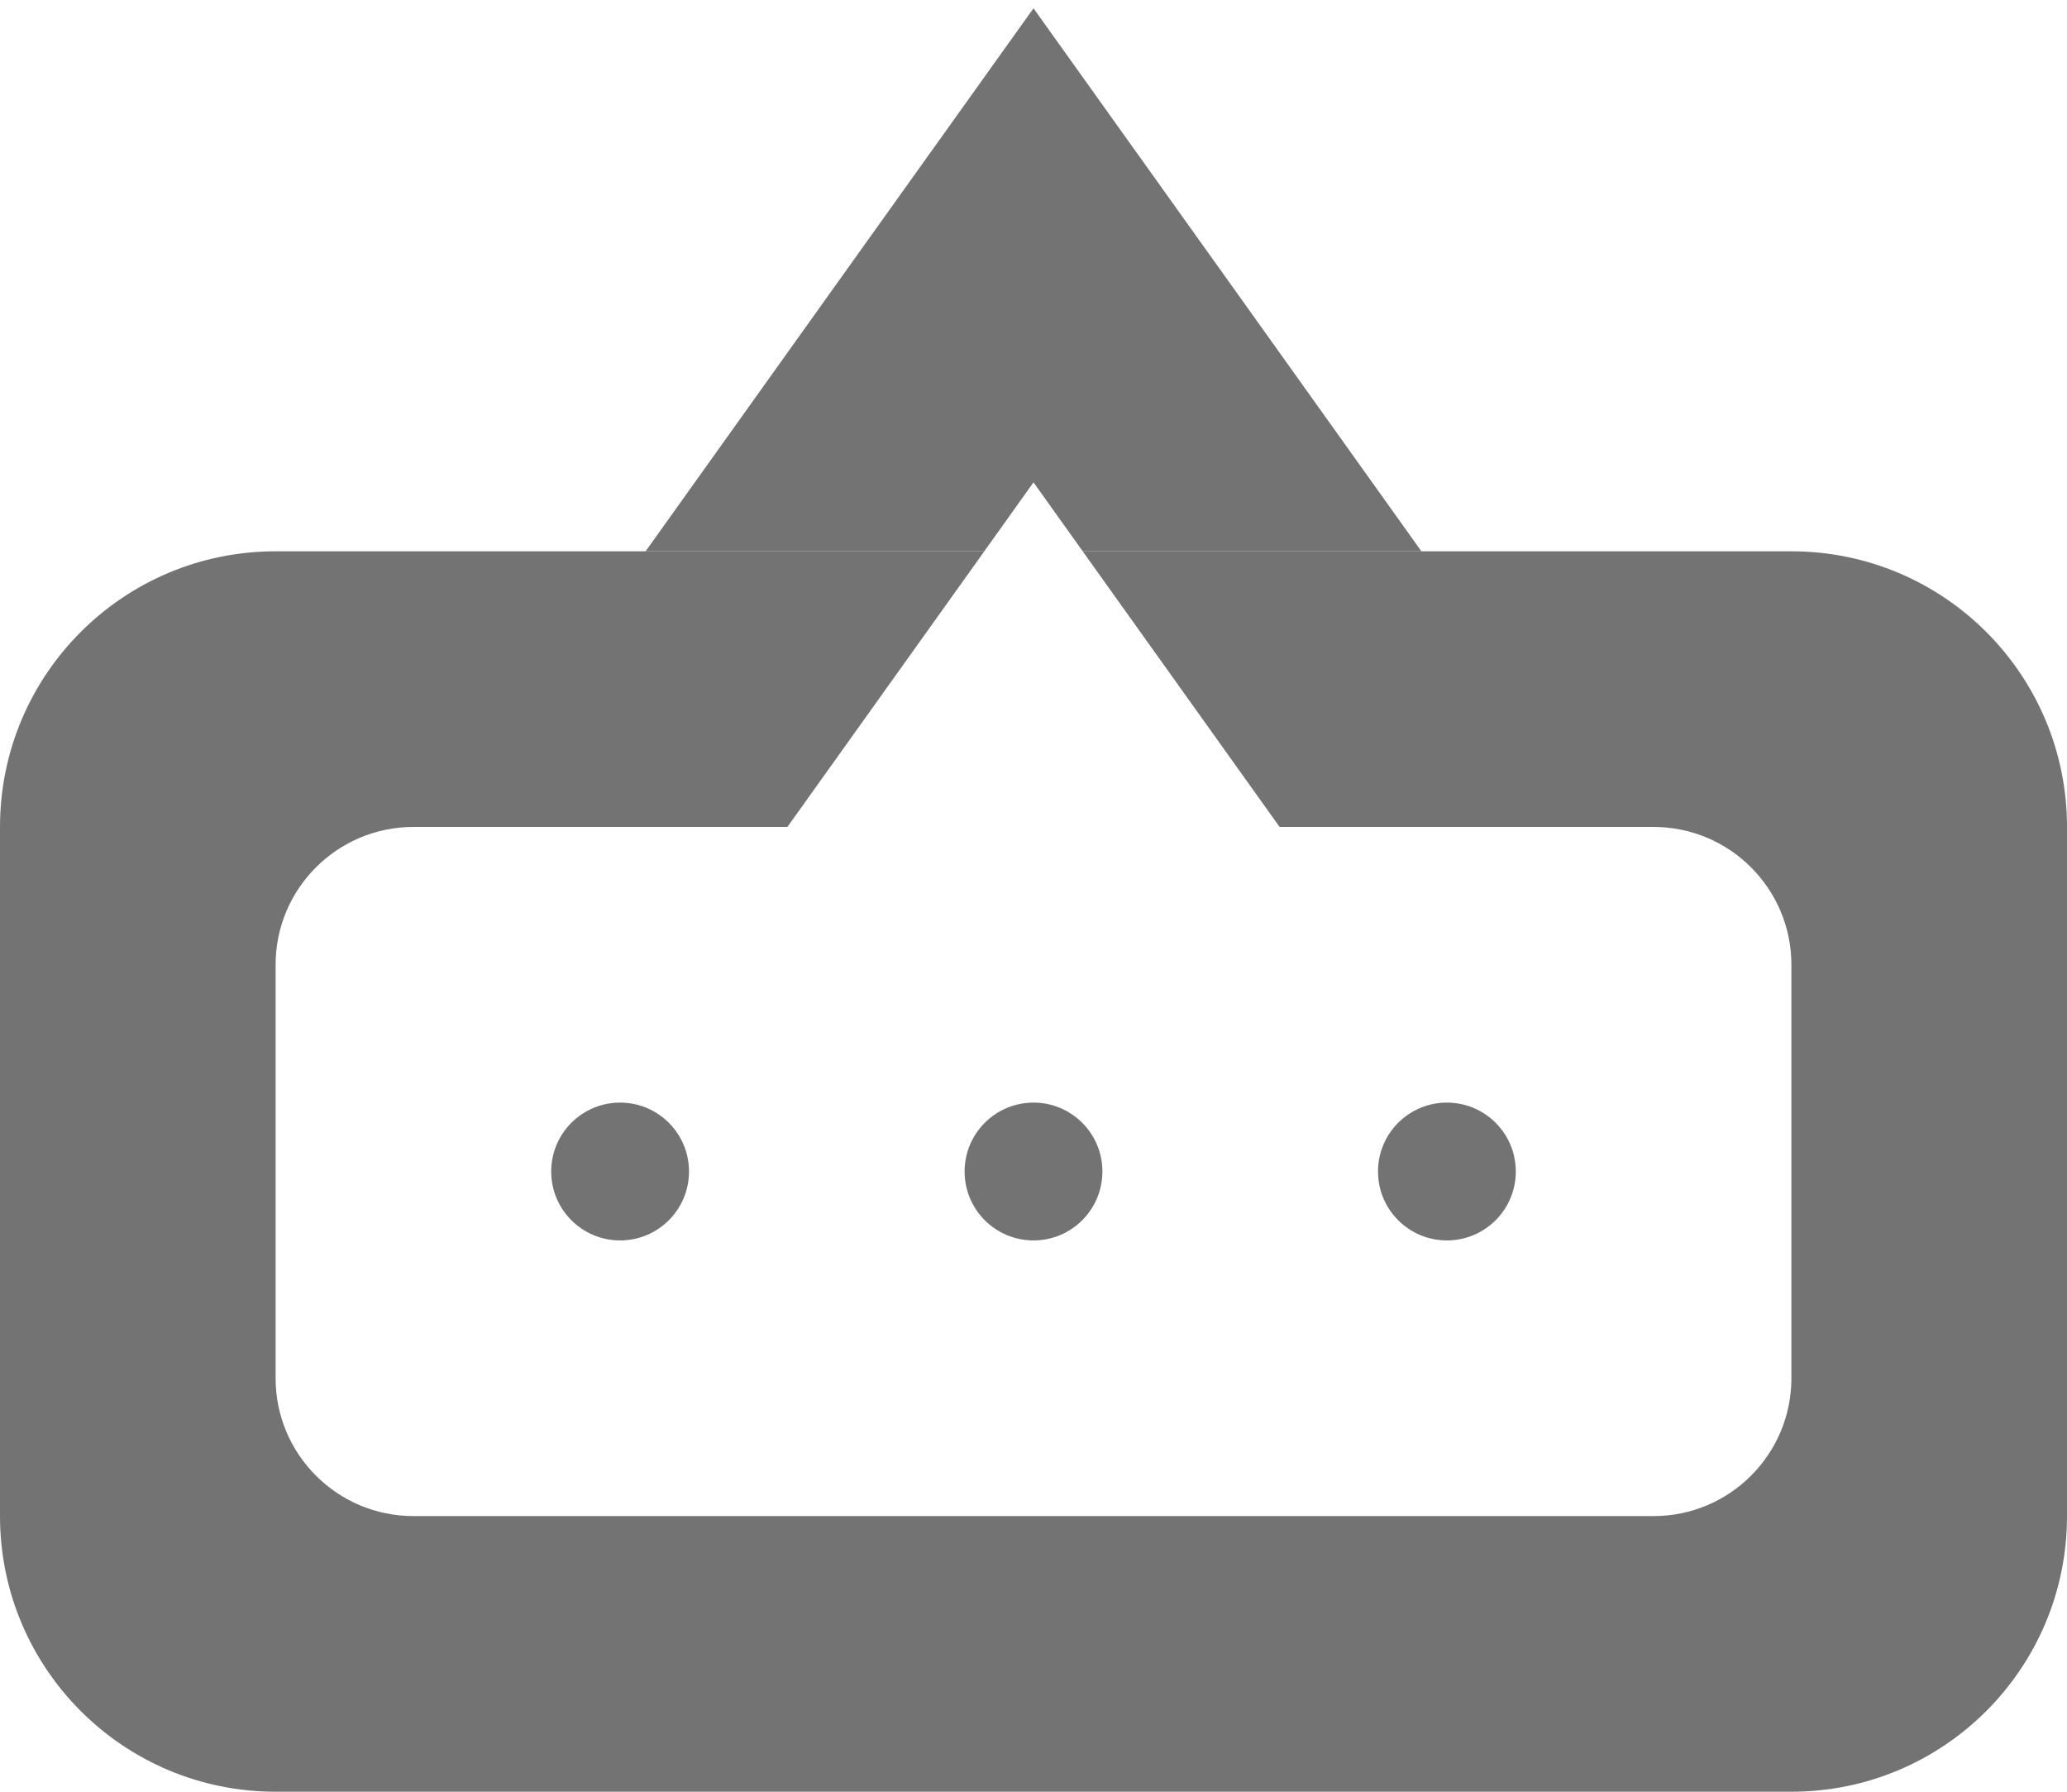
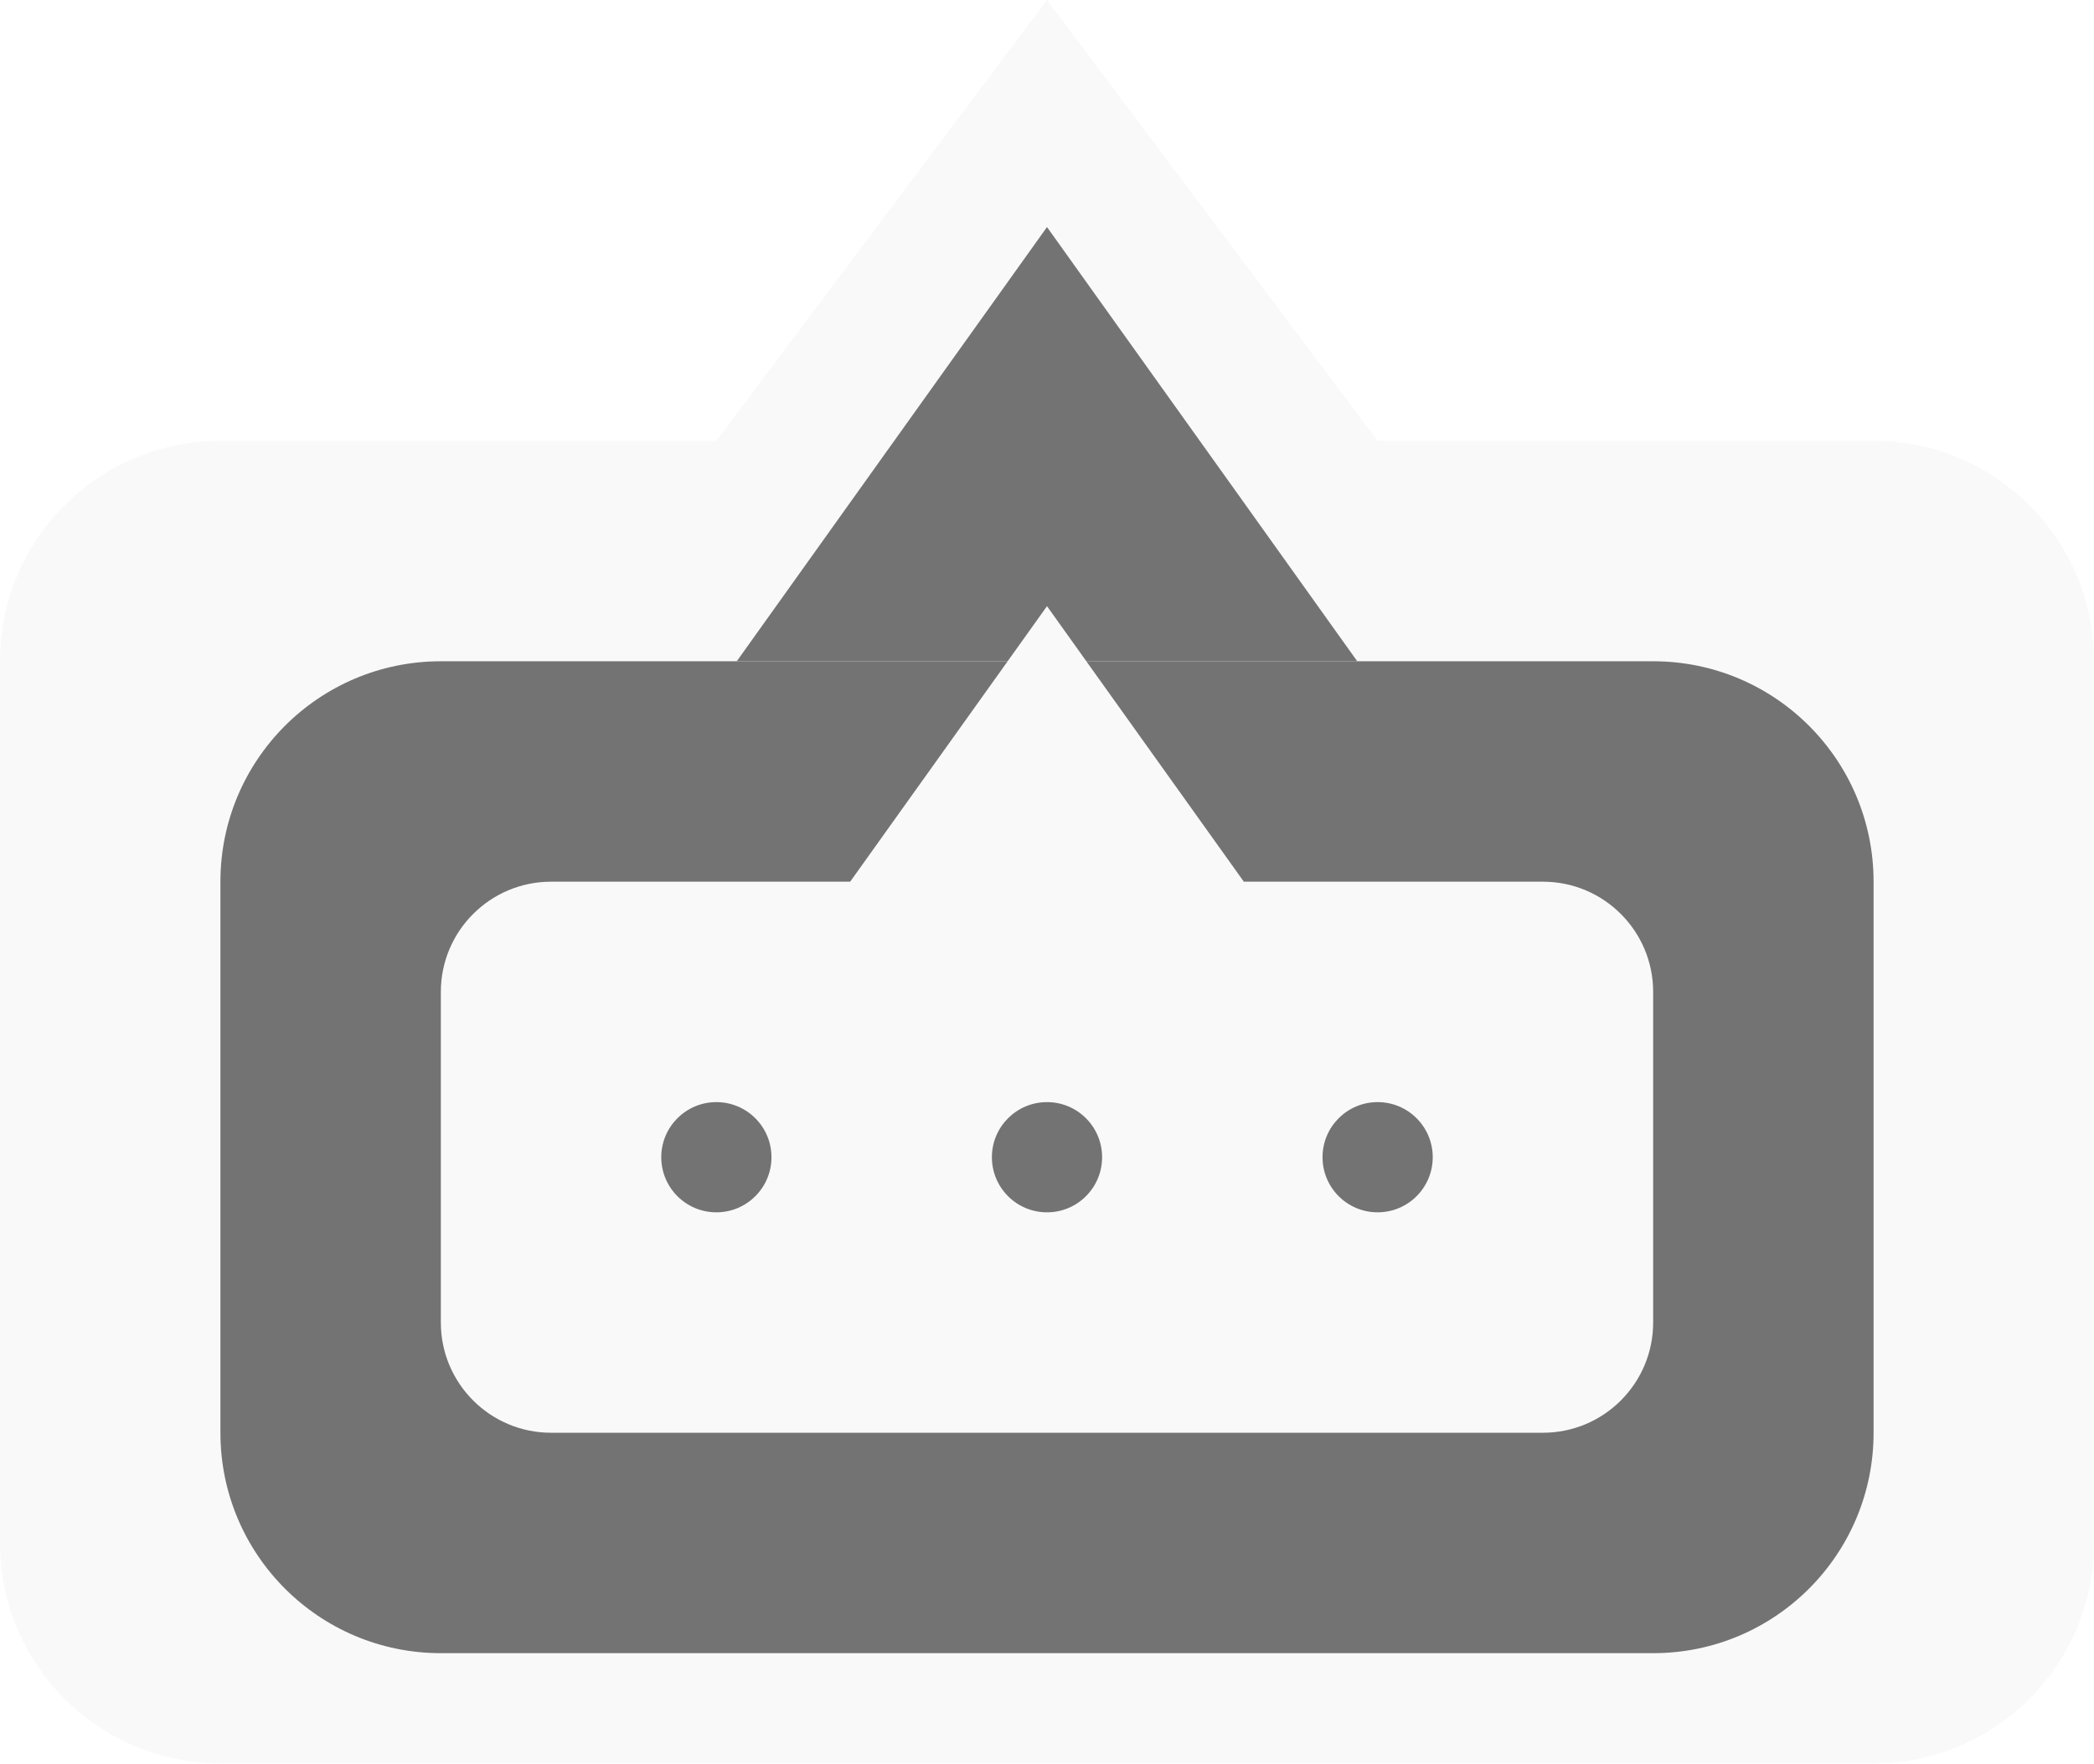
- <svg xmlns="http://www.w3.org/2000/svg" width="15" height="13" viewBox="0 0 15 13" fill="none">
-   <path fill-rule="evenodd" clip-rule="evenodd" d="M0 11C0 12.105 0.895 13 2 13H13C14.105 13 15 12.105 15 11V6C15 4.895 14.105 4 13 4H9.75H7.857L9.286 6H12C12.552 6 13 6.448 13 7V10C13 10.552 12.552 11 12 11H3C2.448 11 2 10.552 2 10V7C2 6.448 2.448 6 3 6H5.714L7.143 4H5.25H2C0.895 4 0 4.895 0 6V11Z" fill="#737373" />
-   <mask id="mask0" mask-type="alpha" maskUnits="userSpaceOnUse" x="3" y="0" width="9" height="4">
-     <rect width="9" height="4" transform="matrix(1 0 0 -1 3 4)" fill="#C4C4C4" />
+ <svg xmlns="http://www.w3.org/2000/svg" width="19" height="16" viewBox="0 0 19 16" fill="none">
+   <path d="M0 14C0 15.105 0.895 16 2 16H17C18.105 16 19 15.105 19 14V6C19 4.895 18.105 4 17 4H12.35H6.65H2C0.895 4 0 4.895 0 6V14Z" fill="#F9F9FA" />
+   <path d="M9.5 0L5 6L14 6L9.5 0Z" fill="#F9F9FA" />
+   <path fill-rule="evenodd" clip-rule="evenodd" d="M2 13C2 14.105 2.895 15 4 15H15C16.105 15 17 14.105 17 13V8C17 6.895 16.105 6 15 6H11.75H9.857L11.286 8H14C14.552 8 15 8.448 15 9V12C15 12.552 14.552 13 14 13H5C4.448 13 4 12.552 4 12V9C4 8.448 4.448 8 5 8H7.714L9.143 6H7.25H4C2.895 6 2 6.895 2 8V13Z" fill="#737373" />
+   <mask id="mask0" mask-type="alpha" maskUnits="userSpaceOnUse" x="5" y="2" width="9" height="4">
+     <rect width="9" height="4" transform="matrix(1 0 0 -1 5 6)" fill="#C4C4C4" />
  </mask>
  <g mask="url(#mask0)">
-     <path d="M6.686 2.919L7.5 1.78L8.314 2.919L10.814 6.419L11.943 8H10H5H3.057L4.186 6.419L6.686 2.919Z" stroke="#737373" stroke-width="2" />
+     <path d="M8.686 4.919L9.5 3.78L10.314 4.919L12.814 8.419L13.943 10H12H7H5.057L6.186 8.419L8.686 4.919Z" stroke="#737373" stroke-width="2" />
  </g>
-   <circle r="0.5" transform="matrix(1 0 0 -1 4.5 8.5)" fill="#737373" />
-   <circle r="0.5" transform="matrix(1 0 0 -1 7.5 8.5)" fill="#737373" />
-   <circle r="0.5" transform="matrix(1 0 0 -1 10.5 8.5)" fill="#737373" />
+   <circle r="0.5" transform="matrix(1 0 0 -1 6.5 10.5)" fill="#737373" />
+   <circle r="0.5" transform="matrix(1 0 0 -1 9.5 10.5)" fill="#737373" />
+   <circle r="0.5" transform="matrix(1 0 0 -1 12.5 10.5)" fill="#737373" />
</svg>
